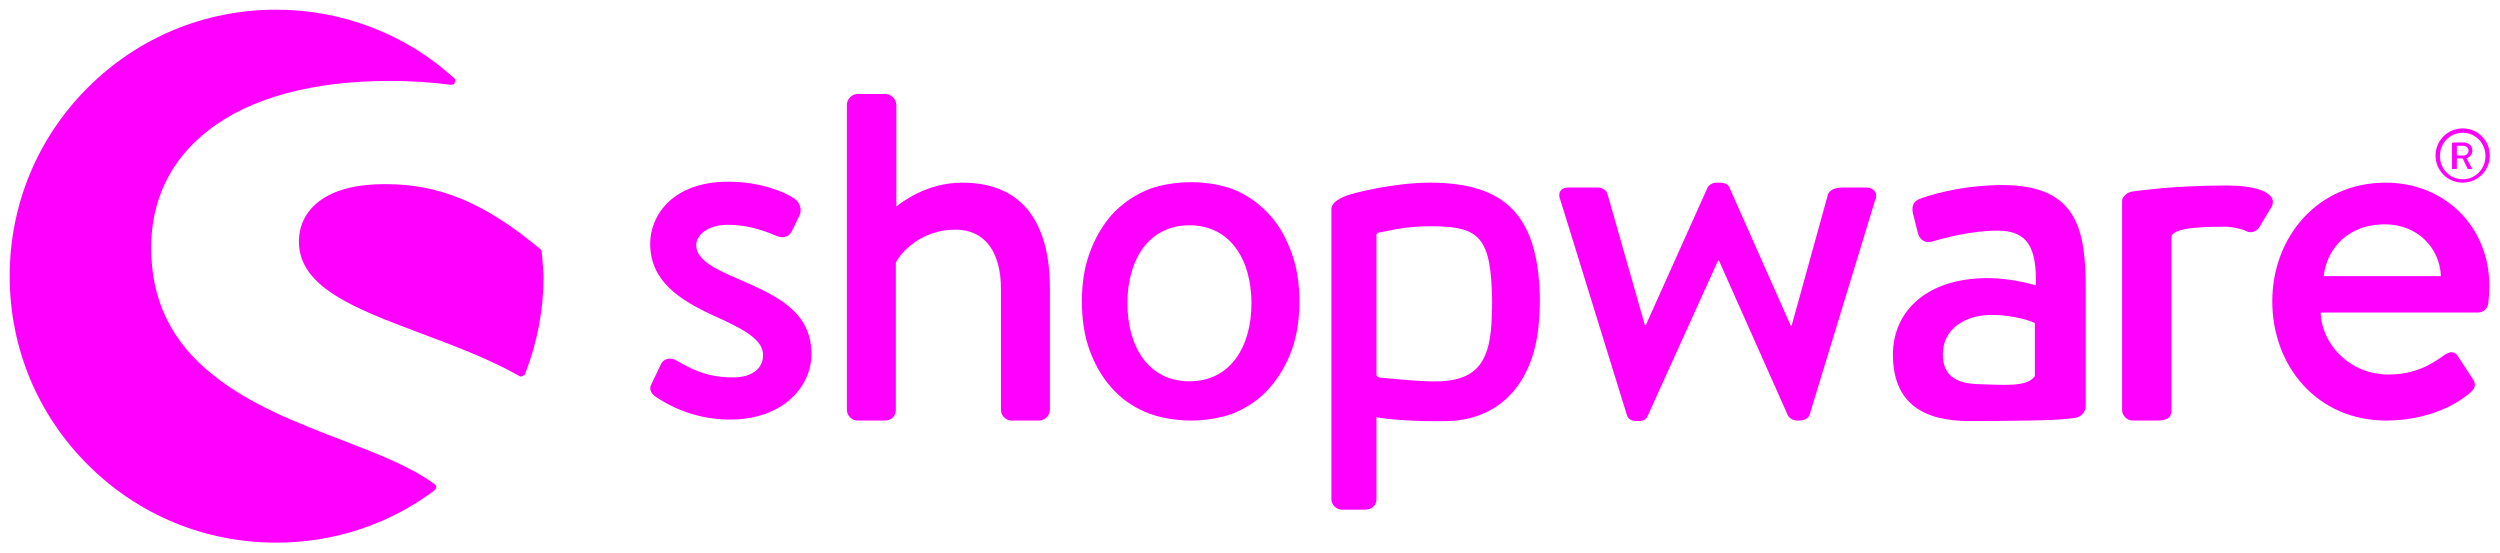
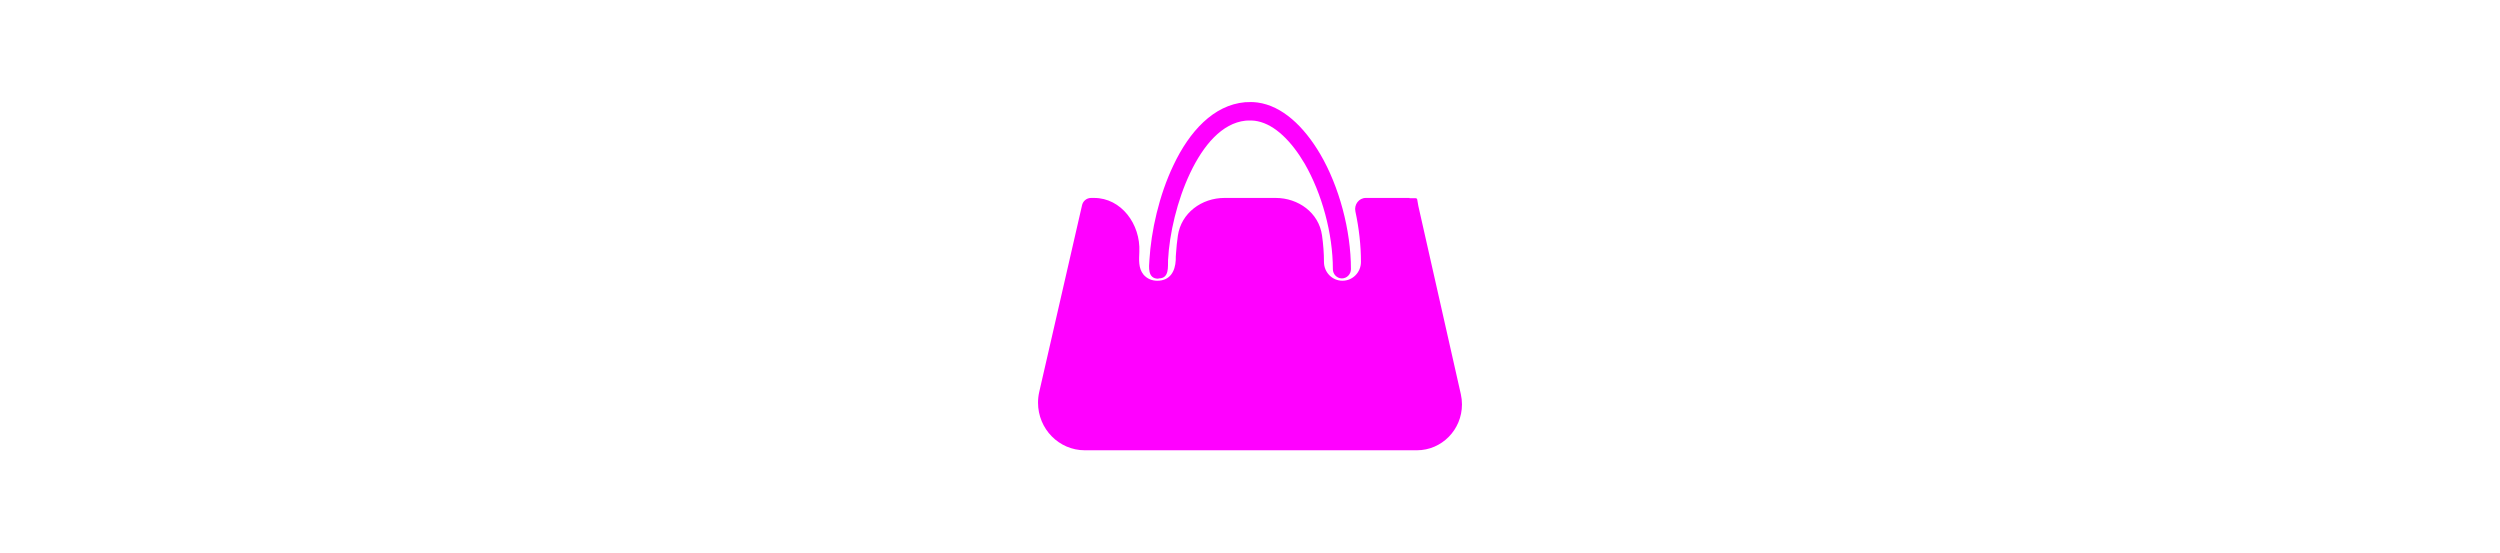
- <svg xmlns="http://www.w3.org/2000/svg" version="1.1" id="Ebene_1" x="0px" y="0px" viewBox="-2 -2 516 114" style="enable-background:new 0 0 511.9 110;" xml:space="preserve">
-   <style type="text/css">
- 	.st0{fill:#f0f;}
- </style>
-   <g id="XMLID_462_">
-     <g id="XMLID_564_">
-       <path id="XMLID_565_" class="st0" d="M150.2,55.5c-4.7-2-8.5-3.9-8.5-6.9c0-2.1,2.4-4.2,6.5-4.2c3.7,0,6.8,0.9,10.1,2.3    c0.9,0.4,2.3,0.5,3.1-0.9l1.6-3.3c0.6-1.2,0.1-2.7-1-3.5c-2.3-1.5-7.2-3.5-13.7-3.5c-11.4,0-16.1,6.9-16.1,12.8    c0,7.7,6,11.6,13.2,14.9c6.5,2.9,10.1,5,10.1,8.1c0,2.7-2.2,4.6-6.2,4.6c-5.6,0-8.9-1.9-11.7-3.5c-1.2-0.7-2.5-0.4-3.1,0.6    l-2.1,4.4c-0.5,1,0.1,1.9,0.8,2.4c2.6,1.8,8,4.8,15.5,4.8c10.5,0,16.8-6.4,16.8-13.7C165.3,62.4,158.8,59.2,150.2,55.5z" />
-     </g>
-     <g id="XMLID_561_">
-       <path id="XMLID_563_" class="st0" d="M87.8,98c-4.8-3.6-11.8-6.3-19.3-9.2c-8.9-3.4-19-7.3-26.5-13.4C33.4,68.6,29.2,60,29.2,49.1    c0-9.8,4-18.1,11.7-24.1c8.6-6.8,21.6-10.3,37.6-10.3c4.4,0,8.7,0.3,12.6,0.8c0.3,0,0.7-0.1,0.8-0.5c0.2-0.3,0.1-0.7-0.2-0.9    C81.7,5,68.6,0,55,0C40.3,0,26.5,5.7,16.1,16.1C5.7,26.5,0,40.3,0,55c0,14.7,5.7,28.5,16.1,38.9C26.5,104.3,40.3,110,55,110    c11.9,0,23.2-3.7,32.7-10.8c0.2-0.2,0.3-0.4,0.3-0.6C88.1,98.4,88,98.2,87.8,98z" />
-       <path id="XMLID_562_" class="st0" d="M109.8,49.9c0-0.2-0.1-0.4-0.3-0.5C98.1,39.9,88.8,36,77.5,36c-6,0-10.6,1.2-13.7,3.6    c-2.7,2.1-4.1,4.9-4.1,8.3c0,9.4,11.6,13.8,24.9,18.8c6.9,2.6,14,5.2,20.6,8.9c0.1,0.1,0.2,0.1,0.4,0.1c0.1,0,0.2,0,0.3-0.1    c0.2-0.1,0.4-0.2,0.5-0.5c2.5-6.4,3.8-13.2,3.8-20.1C110.1,53.4,110,51.7,109.8,49.9z" />
-     </g>
-     <path id="XMLID_558_" class="st0" d="M426.1,84.3c1.4-0.2,2.4-1.2,2.4-2.5V57.9c0-12.2-1.5-21.7-17.2-21.7c-9,0-16,2.4-16.9,2.8   c-1.2,0.4-1.9,1.2-1.6,2.9l1,4c0.3,1.4,1.3,2.3,2.8,2c2.5-0.7,8.1-2.3,13.7-2.3c6.2,0,8.1,3.5,7.9,11.3c0,0-4.8-1.5-9.9-1.5   c-12.6,0-19.6,6.8-19.6,15.8c0,10.2,6.5,13.7,15.7,13.7c7.5,0,15.3-0.1,18.5-0.3L426.1,84.3z M418,75.6c-1.5,2.4-6.8,1.8-11.4,1.7   c-5.1-0.1-7.6-1.9-7.6-6.2c0-5.1,4.4-8.1,10.1-8.1c4.5,0,8.3,1.3,8.9,1.7L418,75.6L418,75.6z" />
-     <path id="XMLID_555_" class="st0" d="M506.3,35.7c3.1,0,5.6-2.5,5.6-5.6c0-3.1-2.5-5.6-5.6-5.6s-5.6,2.5-5.6,5.6   C500.7,33.2,503.2,35.7,506.3,35.7z M506.3,25.4c2.6,0,4.7,2.1,4.7,4.8s-2.1,4.8-4.7,4.8c-2.6,0-4.7-2.1-4.7-4.8   S503.7,25.4,506.3,25.4z" />
-     <path id="XMLID_552_" class="st0" d="M504.4,32.9h0.5c0.1,0,0.2-0.1,0.2-0.2v-2h1.2l1,2.1c0,0.1,0.1,0.1,0.2,0.1h0.6   c0.1,0,0.2-0.1,0.1-0.2l-1.1-2c0.7-0.3,1.2-0.9,1.2-1.6c0-1-0.8-1.7-1.8-1.7h-2.2c-0.1,0-0.2,0.1-0.2,0.2v5.3   C504.3,32.9,504.3,32.9,504.4,32.9z M505.1,28.1h1.4c0.5,0,1,0.4,1,1c0,0.6-0.5,1-1,1h-1.4V28.1z" />
-     <path id="XMLID_551_" class="st0" d="M196.6,35.7c-7.4,0-12.5,4.1-13.6,4.9v-21c0-1.1-1.1-2.2-2.2-2.2H175c-1.2,0-2.2,1.1-2.2,2.2   v63c0,1.2,1,2.2,2.2,2.2h5.6c1.4,0,2.3-0.9,2.3-2.2V52.2c1-2,5.1-6.8,12.3-6.8c6.1,0,9.4,4.6,9.4,12.3v24.9c0,1.2,1,2.2,2.2,2.2   h5.7c1.1,0,2.2-1,2.2-2.2V57.9C214.8,45.1,209.9,35.7,196.6,35.7z" />
-     <path id="XMLID_548_" class="st0" d="M315.8,58.4c-0.6-16-7.2-22.7-22.7-22.7c-7.4,0-16.2,2.2-17.5,2.8c-1.6,0.7-2.8,1.5-2.8,2.6   V42v3.4v11V58v43c0,1.2,1,2.2,2.2,2.2h4.7c1.5,0,2.4-0.9,2.4-2.2l0-16.9c1.4,0.4,8.7,1,14.8,0.8c10.9-0.3,18.2-8.2,18.8-21.6   C315.9,61.4,315.8,58.4,315.8,58.4z M305.9,63.2c-0.2,9.1-2.8,13.1-10.5,13.5c-3.8,0.2-12.7-0.8-12.7-0.8c-0.4-0.1-0.6-0.3-0.6-0.6   l0-18.3V46.5c0-0.3,0.2-0.5,0.5-0.5c1-0.1,4.9-1.3,10.4-1.3c9.3,0,12.5,1.4,12.9,13.1C306,59.3,306,61.5,305.9,63.2z" />
-     <path id="XMLID_525_" class="st0" d="M383.2,36.7h-4.3c-1.2,0-3,0-3.6,1.4l-7.5,27.1h-0.2L355,36.8c-0.2-0.6-0.9-1.1-2-1.1h-0.7   c-0.9,0-1.6,0.5-1.9,1.1l-12.7,28.3h-0.2l-7.7-27c-0.2-0.9-1.2-1.4-2-1.4h-6.1c-1.6,0-2.3,1.2-1.6,2.7l13.7,44.3   c0.2,0.7,0.9,1.2,1.9,1.2h0.6c1,0,1.6-0.5,1.8-1.1l14.5-32h0.2L367,83.7c0.3,0.6,1,1.1,2,1.1h0.4c1,0,1.9-0.5,2.1-1.2L385,39.4   C385.7,37.9,384.8,36.7,383.2,36.7z" />
-     <path id="XMLID_482_" class="st0" d="M458.2,36.3c-0.2,0-0.5,0-0.7,0c-0.4,0-0.8,0-1.2,0c-2.4,0-4.8,0.1-7,0.2l0,0   c-4.2,0.2-6.7,0.5-8.5,0.7c0,0-1.1,0.1-2.5,0.3c-0.9,0.1-1.5,0.5-1.9,1c-0.3,0.3-0.4,0.7-0.4,1.1v0.2v0.9V44v9.5v29.1   c0,1.2,1,2.2,2.2,2.2h4.7c1.9,0,3.3-0.2,3.3-2.2V53.5l0,0v-6.7c0-0.3,0.4-0.6,0.7-0.8c1.1-0.7,3.9-1.2,9.5-1.2c0.5,0,0.9,0,1.3,0   c1.3,0.1,3.3,0.5,3.9,0.9c1,0.5,2.2,0.2,2.9-1.1l2.4-4C468.3,37.5,462.7,36.3,458.2,36.3z" />
-     <path id="XMLID_470_" class="st0" d="M490.4,35.7C476.3,35.7,467,47,467,60.2c0,13.4,9.3,24.6,23.5,24.6c7.8,0,14-2.8,17.4-5.8   c1.4-1.2,1-2.1,0.2-3.2l-2.8-4.3c-0.8-1.2-1.7-0.9-2.8-0.2c-2.8,2-6.1,4-11.5,4c-8.2,0-13.9-6.5-14-12.8h32.5c1,0,2-0.8,2.1-2   c0.1-0.8,0.2-2.4,0.2-3.3C511.9,44.8,502.6,35.7,490.4,35.7z M477.6,55c0.7-5.9,5.2-10.7,12.6-10.7c6.9,0,11.4,5,11.6,10.7H477.6z" />
-     <path id="XMLID_463_" class="st0" d="M264.6,50.2c-1.1-3-2.5-5.6-4.5-7.8s-4.2-3.8-6.8-5s-6.4-1.8-9.5-1.8s-6.9,0.6-9.5,1.8   s-4.9,2.8-6.9,5c-1.9,2.2-3.4,4.8-4.5,7.8c-1.1,3-1.6,6.4-1.6,10c0,3.7,0.5,7.1,1.6,10.1s2.6,5.6,4.5,7.7c1.9,2.2,4.2,3.8,6.9,5   s6.4,1.8,9.5,1.8s6.9-0.6,9.5-1.8s4.9-2.8,6.8-5c1.9-2.2,3.4-4.7,4.5-7.7s1.6-6.4,1.6-10.1C266.2,56.6,265.7,53.3,264.6,50.2z    M243.5,76.7c-8.5,0-12.8-7.2-12.8-16.1s4.3-16.1,12.8-16.1s12.8,7.2,12.8,16.1S252,76.7,243.5,76.7z" />
+ <svg xmlns="http://www.w3.org/2000/svg" viewBox="0 0 516 114">
+   <g transform="translate(208.0,7.0) scale(4.166667)">
+     <path d="M19.902 8.132C19.899 8.134 19.9 8.139 19.904 8.139H20.208C20.245 8.139 20.276 8.165 20.283 8.202L20.34 8.528L22.443 17.843C22.481 18.01 22.5 18.181 22.5 18.352C22.5 19.607 21.5 20.625 20.265 20.625H3.817C2.538 20.625 1.5 19.57 1.5 18.268C1.5 18.088 1.52 17.909 1.56 17.733L3.674 8.514L3.675 8.508C3.714 8.287 3.904 8.125 4.125 8.125H4.278C5.623 8.125 6.583 9.428 6.518 10.795C6.504 11.184 6.463 11.601 6.723 11.921C6.9 12.129 7.146 12.227 7.406 12.227C8.035 12.227 8.295 11.768 8.322 11.198C8.322 11.087 8.322 10.975 8.336 10.864C8.354 10.583 8.384 10.294 8.426 10.001C8.587 8.868 9.609 8.125 10.734 8.125H13.274C14.389 8.125 15.408 8.854 15.567 9.976C15.63 10.425 15.664 10.868 15.664 11.295C15.664 11.81 16.074 12.227 16.58 12.227C17.086 12.227 17.496 11.81 17.496 11.295C17.496 10.482 17.402 9.634 17.221 8.793C17.148 8.455 17.395 8.125 17.735 8.125H19.901C19.904 8.125 19.906 8.13 19.902 8.132Z" fill="#f0f" />
+     <path d="M7.466 12.118C7.457 12.123 7.447 12.125 7.437 12.125C6.925 12.114 6.992 11.555 7.018 11.198C7.1 9.788 7.493 7.99 8.212 6.496C8.998 4.836 10.192 3.522 11.752 3.384C11.969 3.37 12.158 3.37 12.375 3.398C13.596 3.564 14.667 4.574 15.481 5.957C16.417 7.561 17 9.719 17 11.655C17 11.904 16.797 12.111 16.552 12.111C16.308 12.111 16.105 11.904 16.105 11.655C16.105 9.885 15.562 7.907 14.708 6.427C14.057 5.32 13.243 4.504 12.375 4.325C12.185 4.283 11.969 4.283 11.779 4.297C10.612 4.421 9.69 5.514 9.039 6.883C8.388 8.252 8.008 9.898 7.941 11.198C7.927 11.541 8.007 12.1 7.495 12.111C7.485 12.111 7.475 12.114 7.466 12.118Z" fill="#f0f" />
  </g>
</svg>
